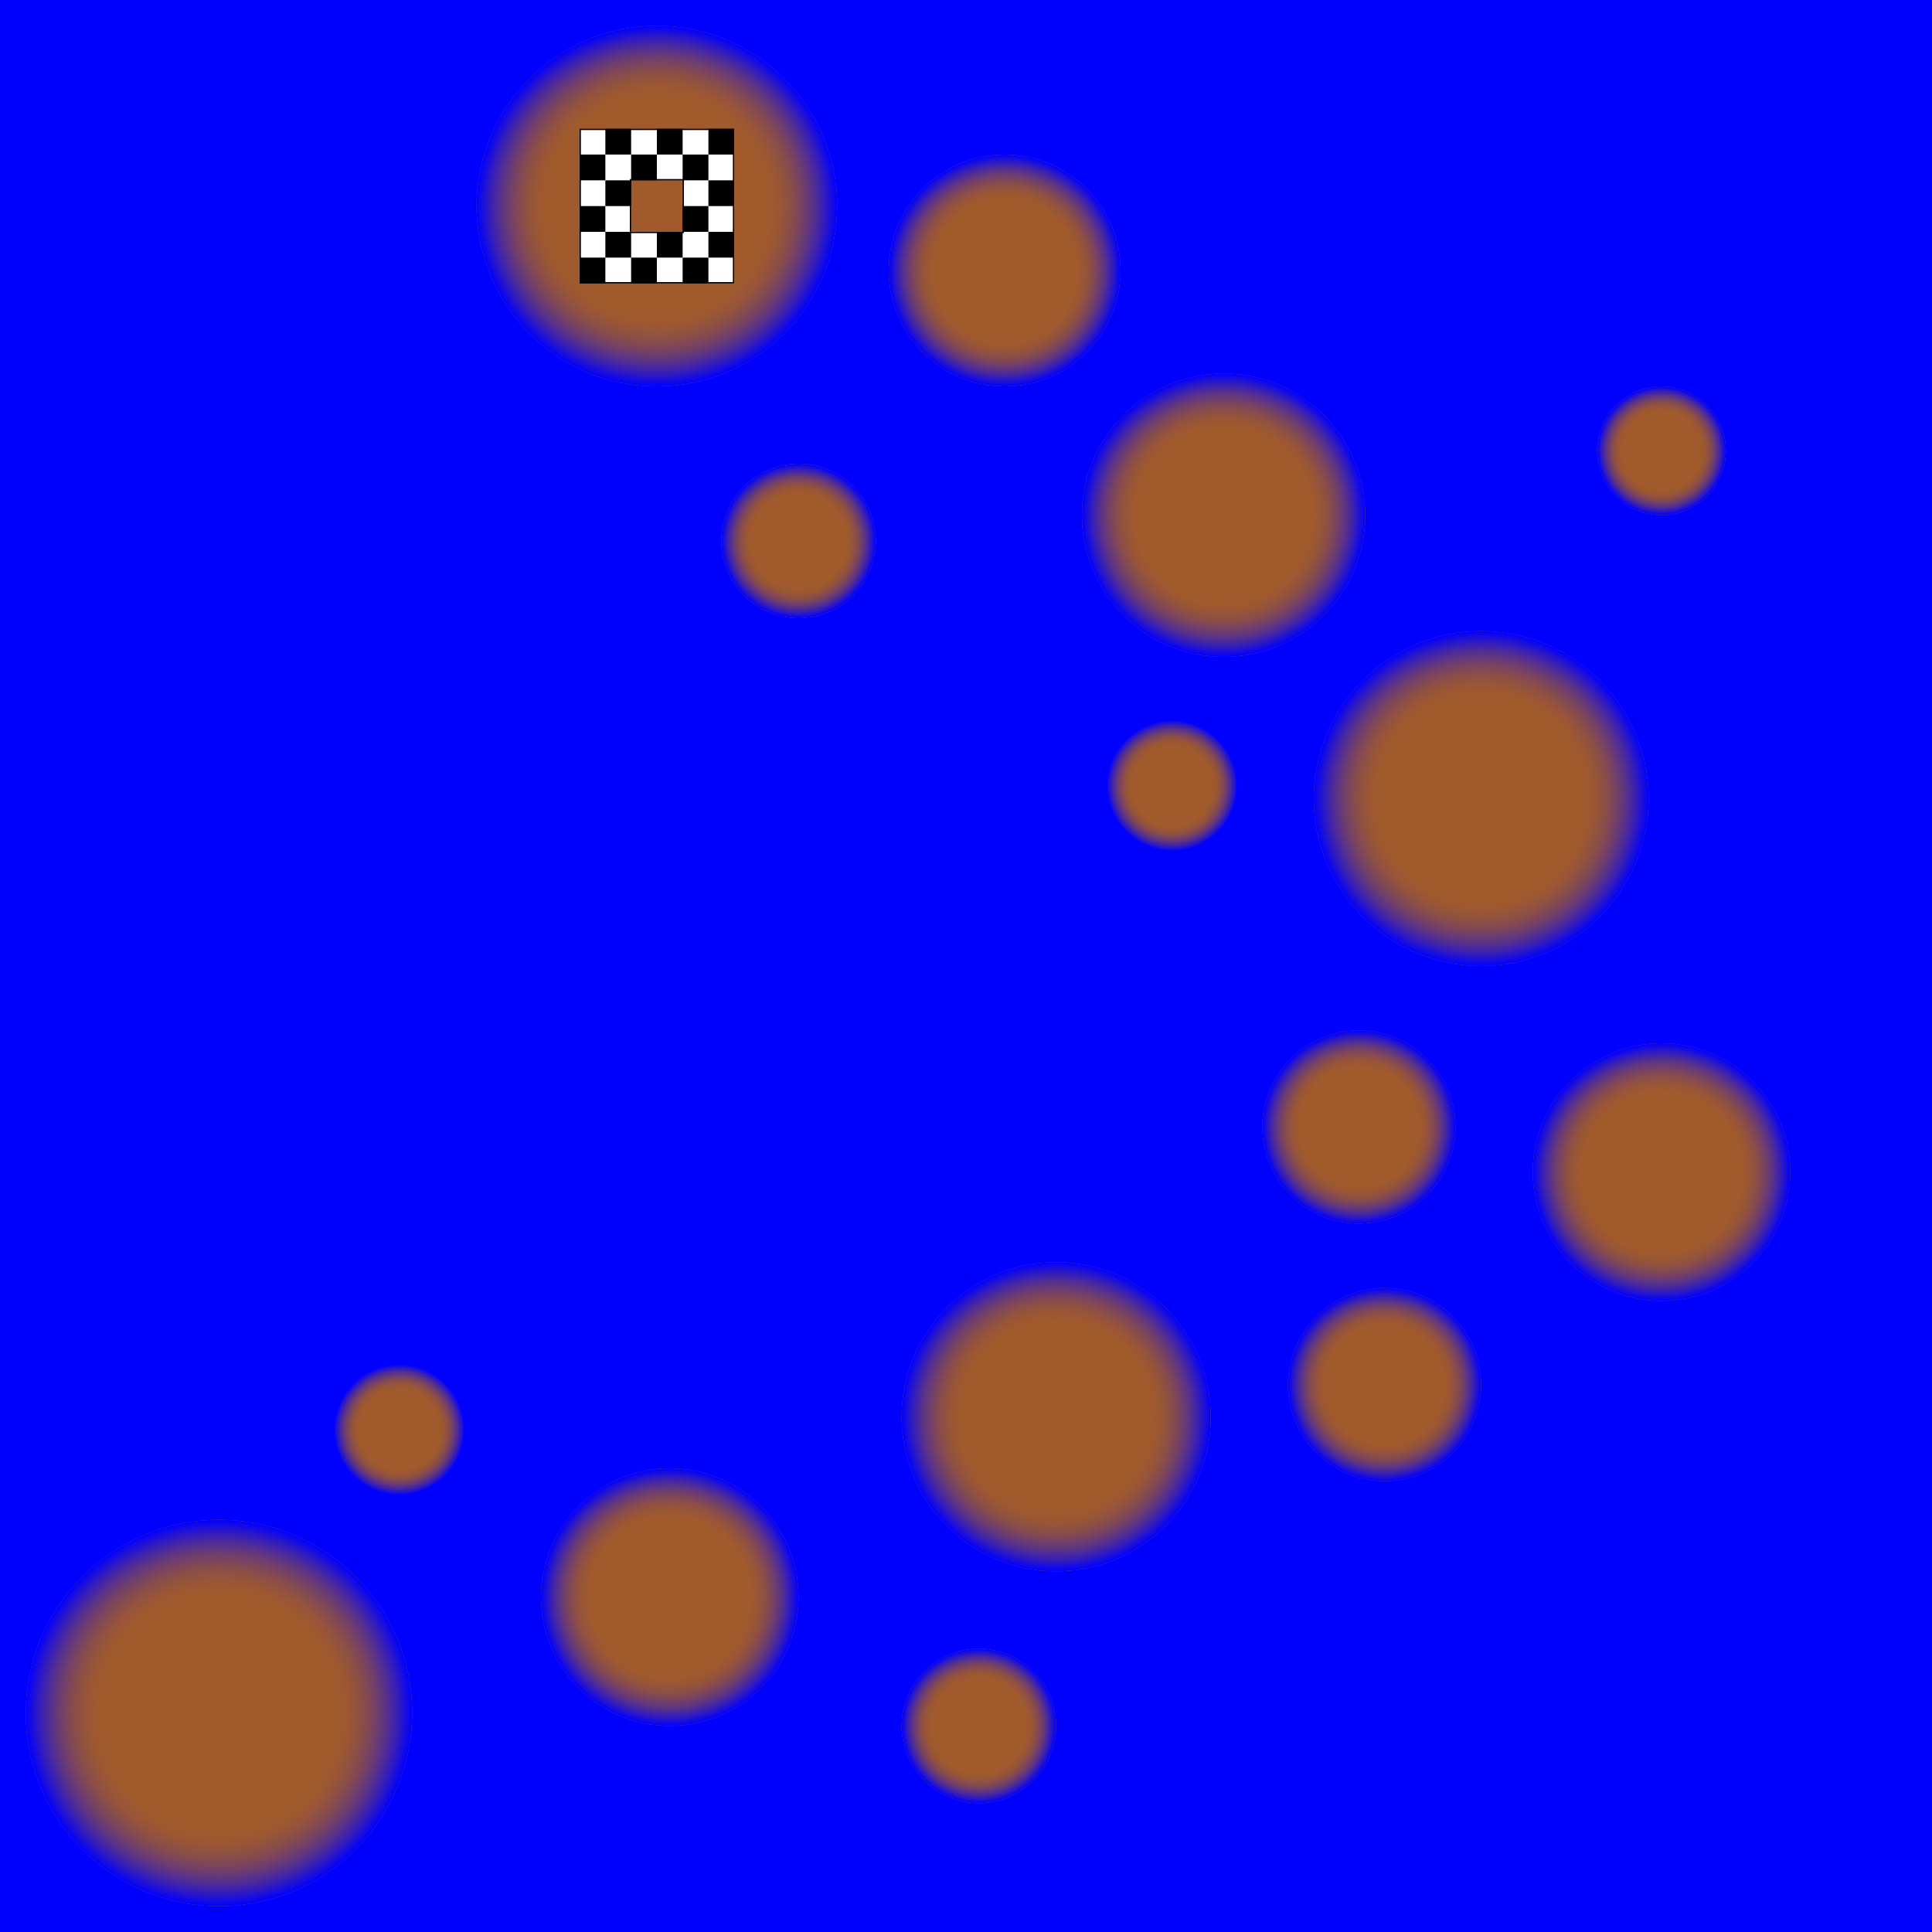
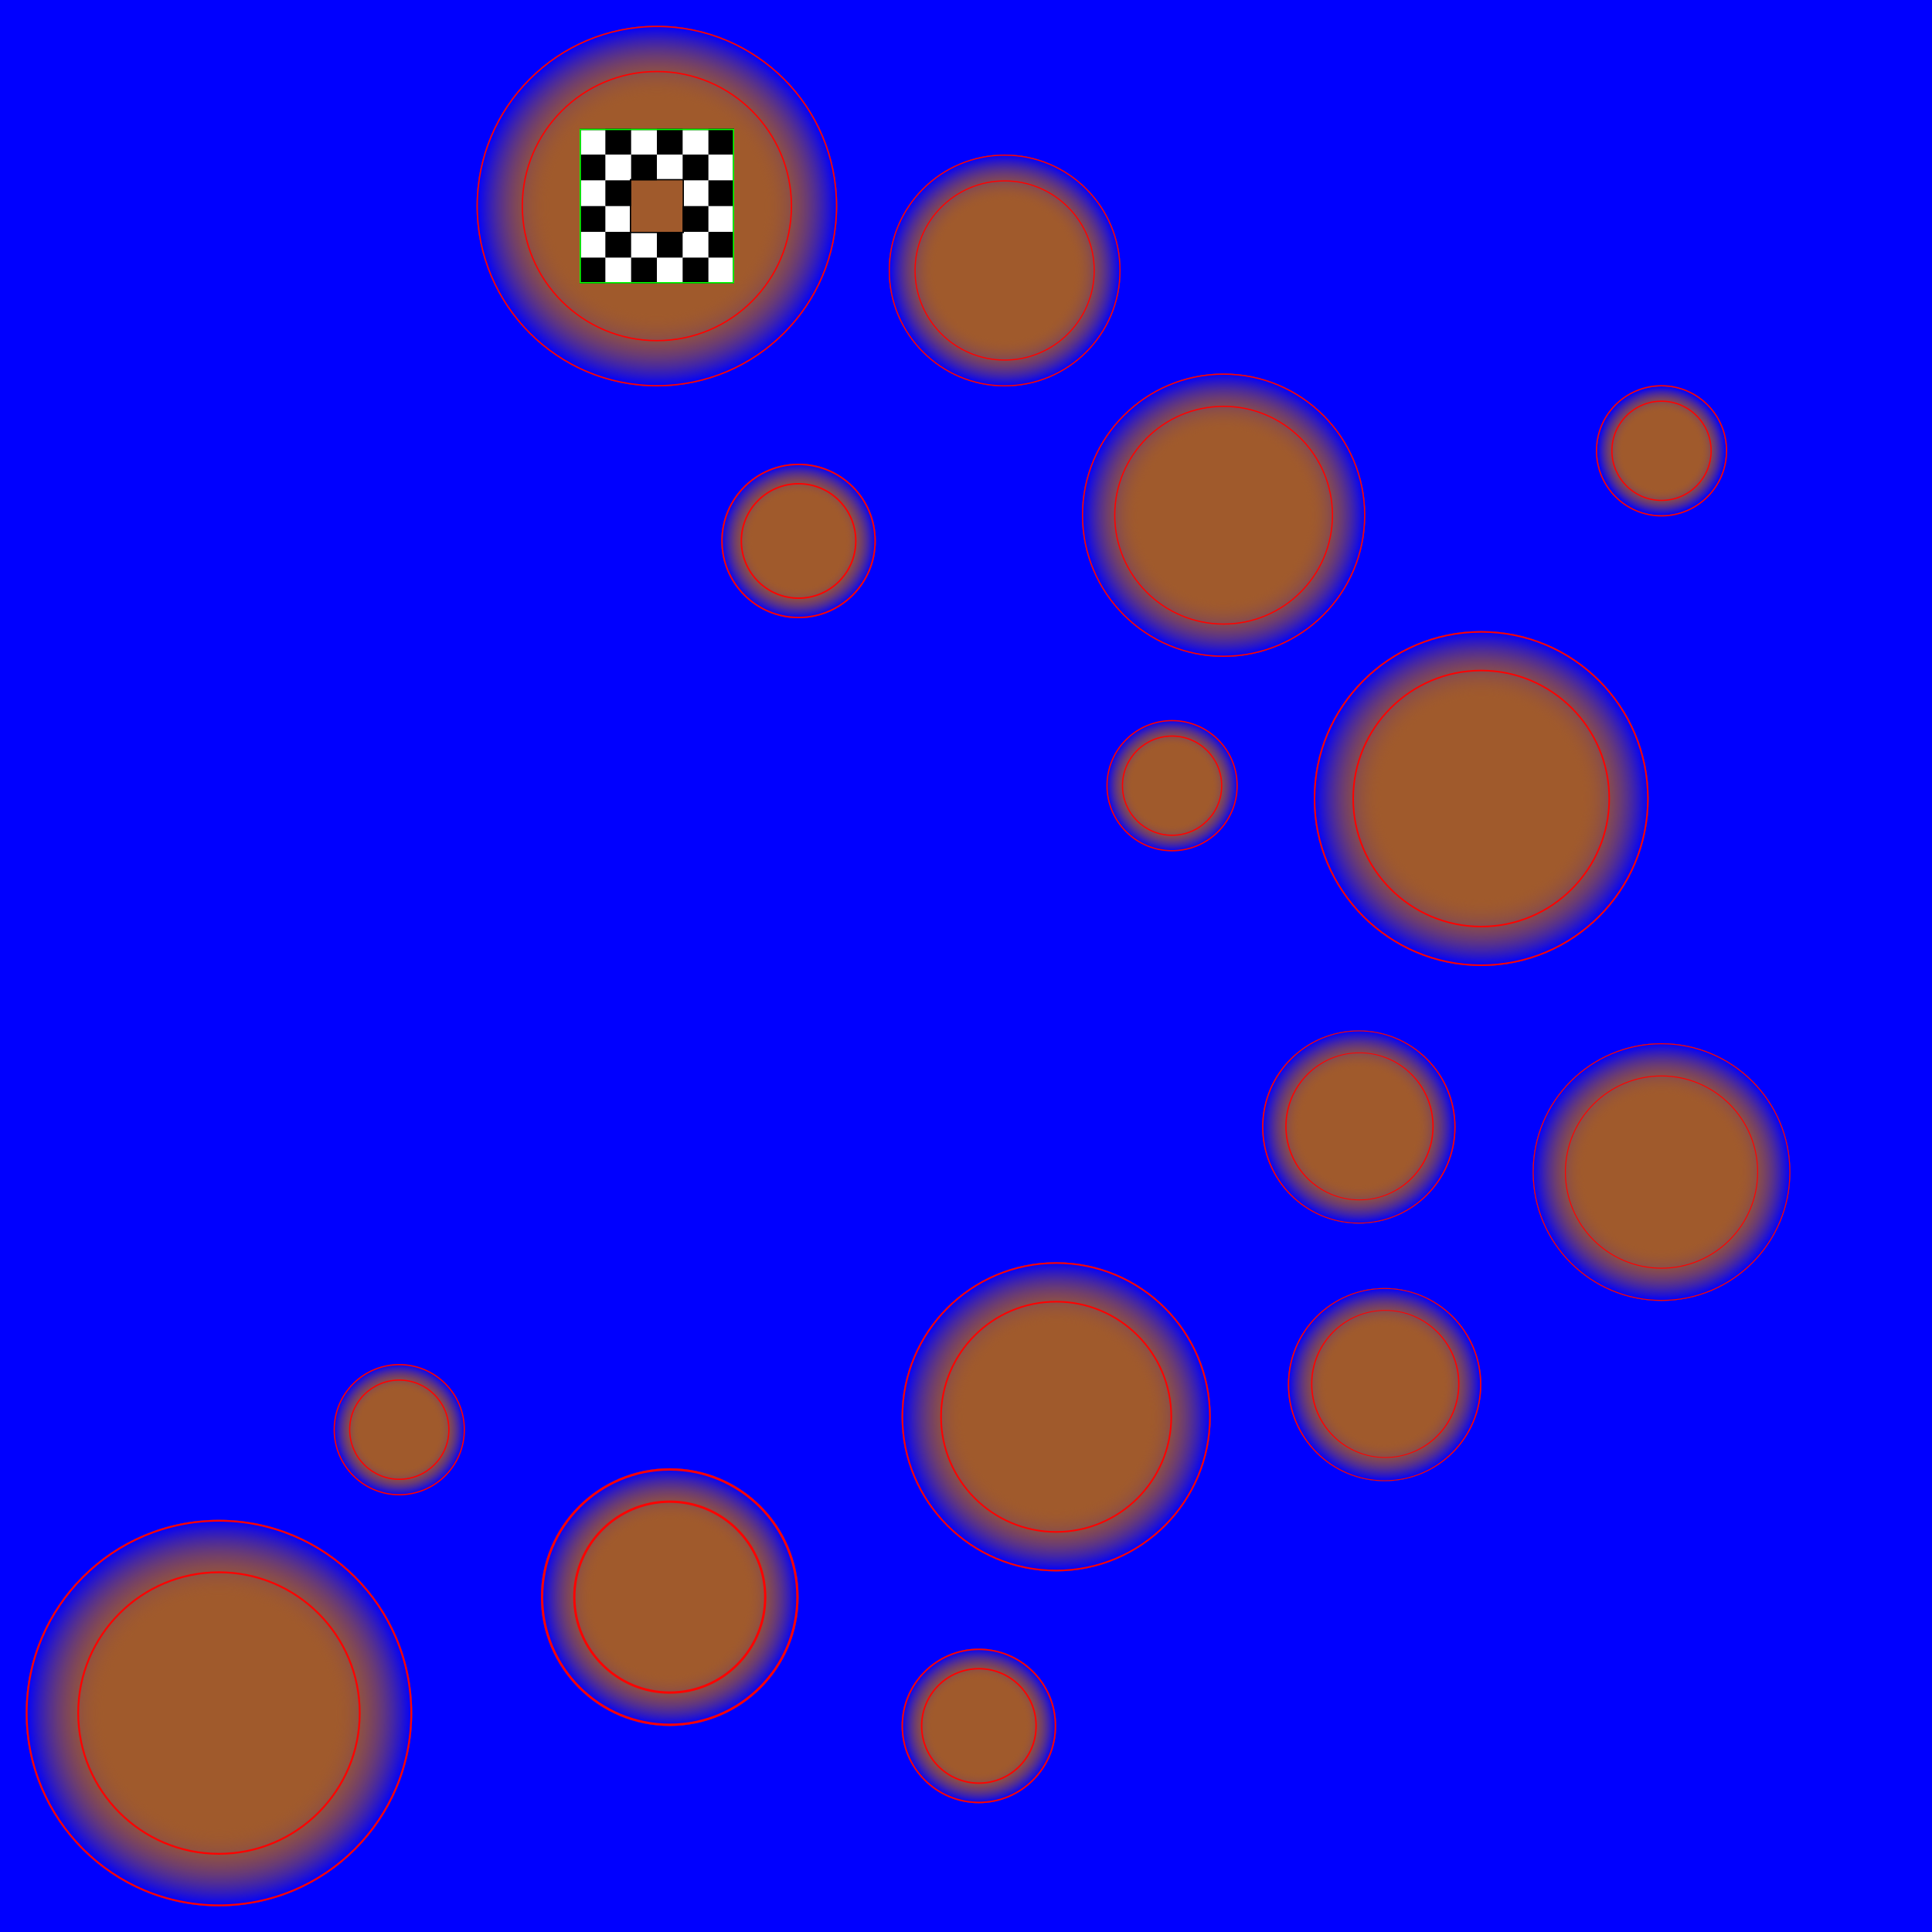
<svg xmlns="http://www.w3.org/2000/svg" xmlns:xlink="http://www.w3.org/1999/xlink" width="1500" height="1500" id="svg2" version="1.1">
  <defs id="defs4">
    <linearGradient id="linearGradient3845">
      <stop style="stop-color:#a05a2c;stop-opacity:0;" offset="0" id="stop3847" />
      <stop id="stop3853" offset="0.597" style="stop-color:#a05a2c;stop-opacity:0;" />
      <stop style="stop-color:#0000ff;stop-opacity:1;" offset="1" id="stop3849" />
    </linearGradient>
    <radialGradient xlink:href="#linearGradient3845" id="radialGradient3957" cx="853" cy="781" fx="853" fy="781" r="52" gradientUnits="userSpaceOnUse" />
    <radialGradient xlink:href="#linearGradient3845" id="radialGradient3983" cx="1061" cy="422" fx="1061" fy="422" r="73" gradientTransform="matrix(1,0,0,1.618034,0,-260.8103)" gradientUnits="userSpaceOnUse" />
    <radialGradient xlink:href="#linearGradient3845" id="radialGradient4009" cx="1061" cy="422" fx="1061" fy="422" r="73" gradientTransform="matrix(1,0,0,1.618034,0,-260.8103)" gradientUnits="userSpaceOnUse" />
    <radialGradient xlink:href="#linearGradient3845" id="radialGradient4035" cx="853" cy="781" fx="853" fy="781" r="52" gradientUnits="userSpaceOnUse" />
    <radialGradient xlink:href="#linearGradient3845" id="radialGradient4061" cx="1125" cy="170" fx="1125" fy="170" r="108" gradientUnits="userSpaceOnUse" />
    <radialGradient xlink:href="#linearGradient3845" id="radialGradient4087" cx="178" cy="851.362" fx="178" fy="851.362" r="106" gradientUnits="userSpaceOnUse" />
    <radialGradient xlink:href="#linearGradient3845" id="radialGradient4113" cx="460" cy="669.362" fx="460" fy="669.362" r="56" gradientUnits="userSpaceOnUse" />
    <radialGradient xlink:href="#linearGradient3845" id="radialGradient4139" cx="740" cy="411" fx="740" fy="411" r="96" gradientUnits="userSpaceOnUse" />
    <radialGradient xlink:href="#linearGradient3845" id="radialGradient4165" cx="758" cy="1342" fx="758" fy="1342" r="52" gradientUnits="userSpaceOnUse" />
    <radialGradient xlink:href="#linearGradient3845" id="radialGradient4191" cx="853" cy="781" fx="853" fy="781" r="52" gradientUnits="userSpaceOnUse" />
    <radialGradient xlink:href="#linearGradient3845" id="radialGradient4217" cx="842" cy="373" fx="842" fy="373" r="113" gradientUnits="userSpaceOnUse" />
    <radialGradient xlink:href="#linearGradient3845" id="radialGradient4243" cx="569" cy="180" fx="569" fy="180" r="99" gradientUnits="userSpaceOnUse" />
    <radialGradient xlink:href="#linearGradient3845" id="radialGradient4269" cx="853" cy="781" fx="853" fy="781" r="52" gradientUnits="userSpaceOnUse" />
    <radialGradient xlink:href="#linearGradient3845" id="radialGradient4295" cx="217" cy="202" fx="217" fy="202" r="132" gradientUnits="userSpaceOnUse" />
    <radialGradient xlink:href="#linearGradient3845" id="radialGradient4323" cx="1270" cy="902" fx="1270" fy="902" r="134" gradientUnits="userSpaceOnUse" />
    <radialGradient xlink:href="#linearGradient3845-8" id="radialGradient4087-9" cx="178" cy="851.362" fx="178" fy="851.362" r="106" gradientUnits="userSpaceOnUse" />
    <linearGradient id="linearGradient3845-8">
      <stop style="stop-color:#a05a2c;stop-opacity:0;" offset="0" id="stop3847-3" />
      <stop id="stop3853-5" offset="0.597" style="stop-color:#a05a2c;stop-opacity:0;" />
      <stop style="stop-color:#0000ff;stop-opacity:1;" offset="1" id="stop3849-5" />
    </linearGradient>
    <radialGradient xlink:href="#linearGradient3845-4" id="radialGradient4113-8" cx="460" cy="669.362" fx="460" fy="669.362" r="56" gradientUnits="userSpaceOnUse" />
    <linearGradient id="linearGradient3845-4">
      <stop style="stop-color:#a05a2c;stop-opacity:0;" offset="0" id="stop3847-0" />
      <stop id="stop3853-54" offset="0.597" style="stop-color:#a05a2c;stop-opacity:0;" />
      <stop style="stop-color:#0000ff;stop-opacity:1;" offset="1" id="stop3849-7" />
    </linearGradient>
    <radialGradient xlink:href="#linearGradient3845-9" id="radialGradient4139-4" cx="740" cy="411" fx="740" fy="411" r="96" gradientUnits="userSpaceOnUse" />
    <linearGradient id="linearGradient3845-9">
      <stop style="stop-color:#a05a2c;stop-opacity:0;" offset="0" id="stop3847-9" />
      <stop id="stop3853-0" offset="0.597" style="stop-color:#a05a2c;stop-opacity:0;" />
      <stop style="stop-color:#0000ff;stop-opacity:1;" offset="1" id="stop3849-3" />
    </linearGradient>
    <radialGradient xlink:href="#linearGradient3845-0" id="radialGradient3957-5" cx="853" cy="781" fx="853" fy="781" r="52" gradientUnits="userSpaceOnUse" />
    <linearGradient id="linearGradient3845-0">
      <stop style="stop-color:#a05a2c;stop-opacity:0;" offset="0" id="stop3847-7" />
      <stop id="stop3853-6" offset="0.597" style="stop-color:#a05a2c;stop-opacity:0;" />
      <stop style="stop-color:#0000ff;stop-opacity:1;" offset="1" id="stop3849-78" />
    </linearGradient>
    <radialGradient xlink:href="#linearGradient3845-41" id="radialGradient4165-4" cx="758" cy="1342" fx="758" fy="1342" r="52" gradientUnits="userSpaceOnUse" />
    <linearGradient id="linearGradient3845-41">
      <stop style="stop-color:#a05a2c;stop-opacity:0;" offset="0" id="stop3847-95" />
      <stop id="stop3853-57" offset="0.597" style="stop-color:#a05a2c;stop-opacity:0;" />
      <stop style="stop-color:#0000ff;stop-opacity:1;" offset="1" id="stop3849-4" />
    </linearGradient>
    <radialGradient xlink:href="#linearGradient3845-08" id="radialGradient3983-4" cx="1061" cy="422" fx="1061" fy="422" r="73" gradientTransform="matrix(1,0,0,1.618034,0,-260.8103)" gradientUnits="userSpaceOnUse" />
    <linearGradient id="linearGradient3845-08">
      <stop style="stop-color:#a05a2c;stop-opacity:0;" offset="0" id="stop3847-8" />
      <stop id="stop3853-1" offset="0.597" style="stop-color:#a05a2c;stop-opacity:0;" />
      <stop style="stop-color:#0000ff;stop-opacity:1;" offset="1" id="stop3849-52" />
    </linearGradient>
    <radialGradient xlink:href="#linearGradient3845-6" id="radialGradient4323-4" cx="1270" cy="902" fx="1270" fy="902" r="134" gradientUnits="userSpaceOnUse" />
    <linearGradient id="linearGradient3845-6">
      <stop style="stop-color:#a05a2c;stop-opacity:0;" offset="0" id="stop3847-6" />
      <stop id="stop3853-62" offset="0.597" style="stop-color:#a05a2c;stop-opacity:0;" />
      <stop style="stop-color:#0000ff;stop-opacity:1;" offset="1" id="stop3849-9" />
    </linearGradient>
    <radialGradient xlink:href="#linearGradient3845-3" id="radialGradient4323-49" cx="1270" cy="902" fx="1270" fy="902" r="134" gradientUnits="userSpaceOnUse" />
    <linearGradient id="linearGradient3845-3">
      <stop style="stop-color:#a05a2c;stop-opacity:0;" offset="0" id="stop3847-1" />
      <stop id="stop3853-19" offset="0.597" style="stop-color:#a05a2c;stop-opacity:0;" />
      <stop style="stop-color:#0000ff;stop-opacity:1;" offset="1" id="stop3849-95" />
    </linearGradient>
    <radialGradient xlink:href="#linearGradient3845-94" id="radialGradient4061-5" cx="1125" cy="170" fx="1125" fy="170" r="108" gradientUnits="userSpaceOnUse" />
    <linearGradient id="linearGradient3845-94">
      <stop style="stop-color:#a05a2c;stop-opacity:0;" offset="0" id="stop3847-63" />
      <stop id="stop3853-4" offset="0.597" style="stop-color:#a05a2c;stop-opacity:0;" />
      <stop style="stop-color:#0000ff;stop-opacity:1;" offset="1" id="stop3849-90" />
    </linearGradient>
    <radialGradient xlink:href="#linearGradient3845-60" id="radialGradient4217-8" cx="842" cy="373" fx="842" fy="373" r="113" gradientUnits="userSpaceOnUse" />
    <linearGradient id="linearGradient3845-60">
      <stop style="stop-color:#a05a2c;stop-opacity:0;" offset="0" id="stop3847-2" />
      <stop id="stop3853-49" offset="0.597" style="stop-color:#a05a2c;stop-opacity:0;" />
      <stop style="stop-color:#0000ff;stop-opacity:1;" offset="1" id="stop3849-0" />
    </linearGradient>
    <radialGradient xlink:href="#linearGradient3845-5" id="radialGradient4243-1" cx="569" cy="180" fx="569" fy="180" r="99" gradientUnits="userSpaceOnUse" />
    <linearGradient id="linearGradient3845-5">
      <stop style="stop-color:#a05a2c;stop-opacity:0;" offset="0" id="stop3847-4" />
      <stop id="stop3853-44" offset="0.597" style="stop-color:#a05a2c;stop-opacity:0;" />
      <stop style="stop-color:#0000ff;stop-opacity:1;" offset="1" id="stop3849-2" />
    </linearGradient>
    <radialGradient xlink:href="#linearGradient3845-42" id="radialGradient4243-0" cx="569" cy="180" fx="569" fy="180" r="99" gradientUnits="userSpaceOnUse" />
    <linearGradient id="linearGradient3845-42">
      <stop style="stop-color:#a05a2c;stop-opacity:0;" offset="0" id="stop3847-12" />
      <stop id="stop3853-7" offset="0.597" style="stop-color:#a05a2c;stop-opacity:0;" />
      <stop style="stop-color:#0000ff;stop-opacity:1;" offset="1" id="stop3849-79" />
    </linearGradient>
    <radialGradient xlink:href="#linearGradient3845-03" id="radialGradient4295-4" cx="217" cy="202" fx="217" fy="202" r="132" gradientUnits="userSpaceOnUse" />
    <linearGradient id="linearGradient3845-03">
      <stop style="stop-color:#a05a2c;stop-opacity:0;" offset="0" id="stop3847-41" />
      <stop id="stop3853-2" offset="0.597" style="stop-color:#a05a2c;stop-opacity:0;" />
      <stop style="stop-color:#0000ff;stop-opacity:1;" offset="1" id="stop3849-29" />
    </linearGradient>
    <radialGradient xlink:href="#linearGradient3845-2" id="radialGradient4295-2" cx="217" cy="202" fx="217" fy="202" r="132" gradientUnits="userSpaceOnUse" />
    <linearGradient id="linearGradient3845-2">
      <stop style="stop-color:#a05a2c;stop-opacity:0;" offset="0" id="stop3847-78" />
      <stop id="stop3853-58" offset="0.597" style="stop-color:#a05a2c;stop-opacity:0;" />
      <stop style="stop-color:#0000ff;stop-opacity:1;" offset="1" id="stop3849-39" />
    </linearGradient>
  </defs>
  <g id="layer1" transform="translate(0,447.6378)" style="display:inline">
    <rect style="fill:#0000ff;fill-opacity:1;fill-rule:nonzero;stroke:none" id="rect3055" width="1500" height="1500" x="0" y="-447.638" />
    <path style="fill:#a05a2c;fill-opacity:1;fill-rule:nonzero;stroke:none" id="path2985" d="m 284,851.362 a 106,106 0 1 1 -212,0 106,106 0 1 1 212,0 z" transform="matrix(1.415094,0,0,1.415094,-81.88679,-322.3956)" />
    <path style="fill:#a05a2c;fill-opacity:1;fill-rule:nonzero;stroke:none" id="path2987" d="m 516,669.362 a 56,56 0 1 1 -112,0 56,56 0 1 1 112,0 z" transform="matrix(1.785714,0,0,1.785714,-301.4286,-402.9274)" />
    <path style="fill:#a05a2c;fill-opacity:1;fill-rule:nonzero;stroke:none" id="path2989" d="m 836,411 a 96,96 0 1 1 -192,0 96,96 0 1 1 192,0 z" transform="matrix(1.25,0,0,1.25,-105,138.6122)" />
    <path style="fill:#a05a2c;fill-opacity:1;fill-rule:nonzero;stroke:none" id="path2991" d="m 1134,422 a 73,118.116 0 1 1 -146,0 73,118.116 0 1 1 146,0 z" transform="matrix(1.027397,0,0,0.6349664,-35.06849,159.4063)" />
    <path style="fill:#a05a2c;fill-opacity:1;fill-rule:nonzero;stroke:none" id="path2991-1" d="m 1134,422 a 73,118.116 0 1 1 -146,0 73,118.116 0 1 1 146,0 z" transform="matrix(1.027397,0,0,0.6349664,-15.06853,359.4063)" />
    <path style="fill:#a05a2c;fill-opacity:1;fill-rule:nonzero;stroke:none" id="path3011" d="m 1233,170 a 108,108 0 1 1 -216,0 108,108 0 1 1 216,0 z" transform="matrix(1.203704,0,0,1.203704,-204.1667,-32.26745)" />
    <path style="fill:#a05a2c;fill-opacity:1;fill-rule:nonzero;stroke:none" id="path3013" d="m 905,781 a 52,52 0 1 1 -104,0 52,52 0 1 1 104,0 z" transform="matrix(0.9615385,0,0,0.9615385,89.80769,-588.5994)" />
    <path style="fill:#a05a2c;fill-opacity:1;fill-rule:nonzero;stroke:none" id="path3015" d="m 955,373 a 113,113 0 1 1 -226,0 113,113 0 1 1 226,0 z" transform="matrix(0.9734513,0,0,0.9734513,130.354,-410.7352)" />
    <path style="fill:#a05a2c;fill-opacity:1;fill-rule:nonzero;stroke:none" id="path3017" d="m 668,180 a 99,99 0 1 1 -198,0 99,99 0 1 1 198,0 z" transform="matrix(0.9090909,0,0,0.9090909,262.7273,-401.2742)" />
    <path style="fill:#a05a2c;fill-opacity:1;fill-rule:nonzero;stroke:none" id="path3019" d="m 349,202 a 132,132 0 1 1 -264,0 132,132 0 1 1 264,0 z" transform="matrix(1.060606,0,0,1.060606,279.8485,-501.8802)" />
    <path style="fill:url(#radialGradient4295);fill-opacity:1;fill-rule:nonzero;stroke:none" id="path3019-5" d="m 349,202 a 132,132 0 1 1 -264,0 132,132 0 1 1 264,0 z" transform="matrix(1.060606,0,0,1.060606,279.8485,-501.8802)" />
    <path style="fill:#ffffff;stroke:#000000;stroke-width:1;display:inline" d="m 450.5,-347.138 0,39 0,80 39,0 80,0 0,-39 0,-41 0,-39 -39,0 -41,0 -39,0 z m 39,39 41,0 0,41 -41,0 0,-41 z" id="rect5108-6-601-6-0" />
    <path style="fill:#a05a2c;fill-opacity:1;fill-rule:nonzero;stroke:none" id="path3021" d="m 810,1342 a 52,52 0 1 1 -104,0 52,52 0 1 1 104,0 z" transform="matrix(1.153846,0,0,1.153846,-114.6154,-656.0994)" />
    <path style="fill:#a05a2c;fill-opacity:1;fill-rule:nonzero;stroke:none" id="path3013-7" d="m 905,781 a 52,52 0 1 1 -104,0 52,52 0 1 1 104,0 z" transform="matrix(0.9615385,0,0,0.9615385,-510.1923,-88.59936)" />
    <path style="fill:#a05a2c;fill-opacity:1;fill-rule:nonzero;stroke:none" id="path3013-4" d="m 905,781 a 52,52 0 1 1 -104,0 52,52 0 1 1 104,0 z" transform="matrix(0.9615385,0,0,0.9615385,469.8077,-848.5994)" />
    <path style="fill:#a05a2c;fill-opacity:1;fill-rule:nonzero;stroke:none" id="path3013-0" d="m 905,781 a 52,52 0 1 1 -104,0 52,52 0 1 1 104,0 z" transform="matrix(1.153846,0,0,1.153846,-364.2308,-928.7917)" />
    <path style="fill:url(#radialGradient3957);fill-opacity:1;fill-rule:nonzero;stroke:none" id="path3013-7-3" d="m 905,781 a 52,52 0 1 1 -104,0 52,52 0 1 1 104,0 z" transform="matrix(0.9807692,0,0,0.9807692,-526.5961,-103.6186)" />
    <path style="fill:url(#radialGradient3983);fill-opacity:1;fill-rule:nonzero;stroke:none" id="path2991-1-8" d="m 1134,422 a 73,118.116 0 1 1 -146,0 73,118.116 0 1 1 146,0 z" transform="matrix(1.027397,0,0,0.6349664,-15.06853,359.4063)" />
    <path style="fill:url(#radialGradient4009);fill-opacity:1;fill-rule:nonzero;stroke:none" id="path2991-9" d="m 1134,422 a 73,118.116 0 1 1 -146,0 73,118.116 0 1 1 146,0 z" transform="matrix(1.027397,0,0,0.6349664,-35.06853,159.4063)" />
    <path style="fill:url(#radialGradient4035);fill-opacity:1;fill-rule:nonzero;stroke:none" id="path3013-2" d="m 905,781 a 52,52 0 1 1 -104,0 52,52 0 1 1 104,0 z" transform="matrix(0.9807692,0,0,0.9807692,73.40385,-603.6186)" />
    <path style="fill:url(#radialGradient4061);fill-opacity:1;fill-rule:nonzero;stroke:none" id="path3011-8" d="m 1233,170 a 108,108 0 1 1 -216,0 108,108 0 1 1 216,0 z" transform="matrix(1.203704,0,0,1.203704,-204.1667,-32.26745)" />
    <path style="fill:url(#radialGradient4087);fill-opacity:1;fill-rule:nonzero;stroke:none" id="path2985-2" d="m 284,851.362 a 106,106 0 1 1 -212,0 106,106 0 1 1 212,0 z" transform="matrix(1.415094,0,0,1.415094,-81.88679,-322.3956)" />
    <path style="fill:url(#radialGradient4113);fill-opacity:1;fill-rule:nonzero;stroke:none" id="path2987-2" d="m 516,669.362 a 56,56 0 1 1 -112,0 56,56 0 1 1 112,0 z" transform="matrix(1.785714,0,0,1.785714,-301.4286,-402.9274)" />
    <path style="fill:url(#radialGradient4139);fill-opacity:1;fill-rule:nonzero;stroke:none" id="path2989-2" d="m 836,411 a 96,96 0 1 1 -192,0 96,96 0 1 1 192,0 z" transform="matrix(1.25,0,0,1.25,-105,138.6122)" />
    <path style="fill:url(#radialGradient4165);fill-opacity:1;fill-rule:nonzero;stroke:none" id="path3021-8" d="m 810,1342 a 52,52 0 1 1 -104,0 52,52 0 1 1 104,0 z" transform="matrix(1.153846,0,0,1.153846,-114.6154,-656.0994)" />
    <path style="fill:url(#radialGradient4191);fill-opacity:1;fill-rule:nonzero;stroke:none" id="path3013-4-0" d="m 905,781 a 52,52 0 1 1 -104,0 52,52 0 1 1 104,0 z" transform="matrix(0.9615385,0,0,0.9615385,469.8077,-848.5994)" />
    <path style="fill:url(#radialGradient4217);fill-opacity:1;fill-rule:nonzero;stroke:none" id="path3015-7" d="m 955,373 a 113,113 0 1 1 -226,0 113,113 0 1 1 226,0 z" transform="matrix(0.9734513,0,0,0.9734513,130.354,-410.7352)" />
    <path style="fill:url(#radialGradient4243);fill-opacity:1;fill-rule:nonzero;stroke:none" id="path3017-6" d="m 668,180 a 99,99 0 1 1 -198,0 99,99 0 1 1 198,0 z" transform="matrix(0.9090909,0,0,0.9090909,262.7273,-401.2742)" />
    <path style="fill:url(#radialGradient4269);fill-opacity:1;fill-rule:nonzero;stroke:none" id="path3013-0-9" d="m 905,781 a 52,52 0 1 1 -104,0 52,52 0 1 1 104,0 z" transform="matrix(1.153846,0,0,1.153846,-364.2308,-928.7917)" />
    <path style="fill:#a05a2c;fill-opacity:1;fill-rule:nonzero;stroke:none" id="path4297" d="m 1404,902 a 134,134 0 1 1 -268,0 134,134 0 1 1 268,0 z" transform="matrix(0.7462687,0,0,0.7462687,342.2388,-210.7722)" />
    <path style="fill:url(#radialGradient4323);fill-opacity:1;fill-rule:nonzero;stroke:none" id="path4297-8" d="m 1404,902 a 134,134 0 1 1 -268,0 134,134 0 1 1 268,0 z" transform="matrix(0.7462687,0,0,0.7462687,342.2388,-210.7722)" />
    <rect style="fill:#000000;stroke:none;display:inline" id="rect5108-6" width="20" height="20" x="450" y="-247.638" />
    <rect style="fill:#000000;stroke:none;display:inline" id="rect5108-6-9" width="20" height="20" x="470" y="-267.638" />
    <rect style="fill:#000000;stroke:none;display:inline" id="rect5108-6-8" width="20" height="20" x="490" y="-247.638" />
    <rect style="fill:#000000;stroke:none;display:inline" id="rect5108-6-5" width="20" height="20" x="510" y="-267.638" />
    <rect style="fill:#000000;stroke:none;display:inline" id="rect5108-6-6" width="20" height="20" x="530" y="-247.638" />
    <rect style="fill:#000000;stroke:none;display:inline" id="rect5108-6-60" width="20" height="20" x="550" y="-267.638" />
    <rect style="fill:#000000;stroke:none;display:inline" id="rect5108-6-7" width="20" height="20" x="450" y="-287.638" />
    <rect style="fill:#000000;stroke:none;display:inline" id="rect5108-6-2" width="20" height="20" x="470" y="-307.638" />
    <rect style="fill:#000000;stroke:none;display:inline" id="rect5108-6-72" width="20" height="20" x="450" y="-327.638" />
    <rect style="fill:#000000;stroke:none;display:inline" id="rect5108-6-64" width="20" height="20" x="470" y="-347.638" />
    <rect style="fill:#000000;stroke:none;display:inline" id="rect5108-6-71" width="20" height="20" x="530" y="-287.638" />
    <rect style="fill:#000000;stroke:none;display:inline" id="rect5108-6-3" width="20" height="20" x="550" y="-307.638" />
    <rect style="fill:#000000;stroke:none;display:inline" id="rect5108-6-21" width="20" height="20" x="530" y="-327.638" />
    <rect style="fill:#000000;stroke:none;display:inline" id="rect5108-6-63" width="20" height="20" x="550" y="-347.638" />
    <rect style="fill:#000000;stroke:none;display:inline" id="rect5108-6-83" width="20" height="20" x="510" y="-347.638" />
    <rect style="fill:#000000;stroke:none;display:inline" id="rect5108-6-28" width="20" height="20" x="490" y="-327.638" />
  </g>
-   <g id="layer2" style="display:none">
+   <g id="layer2" style="display:inline">
    <path style="fill:none;stroke:#ff0000;stroke-width:1.005" id="path2985-2-1" d="m 284,851.362 a 106,106 0 1 1 -212,0 106,106 0 1 1 212,0 z" transform="matrix(1.408419,0,0,1.408419,-80.69865,130.925)" />
    <path style="fill:none;stroke:#ff0000;stroke-width:1.372" id="path2985-2-1-5" d="m 284,851.362 a 106,106 0 1 1 -212,0 106,106 0 1 1 212,0 z" transform="matrix(1.031061,0,0,1.031061,-13.52884,452.1938)" />
    <path style="fill:none;stroke:#ff0000;stroke-width:1.009" id="path2987-2-2" d="m 516,669.362 a 56,56 0 1 1 -112,0 56,56 0 1 1 112,0 z" transform="matrix(1.76977,0,0,1.76977,-294.0944,55.38262)" />
    <path style="fill:none;stroke:#ff0000;stroke-width:1.349" id="path2987-2-2-1" d="m 516,669.362 a 56,56 0 1 1 -112,0 56,56 0 1 1 112,0 z" transform="matrix(1.323342,0,0,1.323342,-88.73724,354.205)" />
    <path style="fill:none;stroke:#ff0000;stroke-width:1.005" id="path2989-2-0" d="m 836,411 a 96,96 0 1 1 -192,0 96,96 0 1 1 192,0 z" transform="matrix(1.24349,0,0,1.24349,-100.1823,588.9258)" />
    <path style="fill:none;stroke:#ff0000;stroke-width:1.343" id="path2989-2-0-3" d="m 836,411 a 96,96 0 1 1 -192,0 96,96 0 1 1 192,0 z" transform="matrix(0.9309896,0,0,0.9309896,131.0677,717.3632)" />
    <path style="fill:none;stroke:#ff0000;stroke-width:1.01" id="path3013-7-3-3" d="m 905,781 a 52,52 0 1 1 -104,0 52,52 0 1 1 104,0 z" transform="matrix(0.9713388,0,0,0.9713388,-518.552,351.3844)" />
    <path style="fill:none;stroke:#ff0000;stroke-width:1.324" id="path3013-7-3-3-6" d="m 905,781 a 52,52 0 1 1 -104,0 52,52 0 1 1 104,0 z" transform="matrix(0.7405695,0,0,0.7405695,-321.7058,531.6152)" />
    <path style="fill:none;stroke:#ff0000;stroke-width:1.01" id="path3021-8-7" d="m 810,1342 a 52,52 0 1 1 -104,0 52,52 0 1 1 104,0 z" transform="matrix(1.142751,0,0,1.142751,-106.2057,-193.5726)" />
    <path style="fill:none;stroke:#ff0000;stroke-width:1.351" id="path3021-8-7-3" d="m 810,1342 a 52,52 0 1 1 -104,0 52,52 0 1 1 104,0 z" transform="matrix(0.8542899,0,0,0.8542899,112.4482,193.5429)" />
    <path style="fill:none;stroke:#ff0000;stroke-width:1.005" id="path2991-1-8-3" d="m 1134,422 a 73,118.116 0 1 1 -146,0 73,118.116 0 1 1 146,0 z" transform="matrix(1.021865,0,0,0.6315474,-9.198912,808.487)" />
    <path style="fill:none;stroke:#ff0000;stroke-width:1.314" id="path2991-1-8-3-2" d="m 1134,422 a 73,118.116 0 1 1 -146,0 73,118.116 0 1 1 146,0 z" transform="matrix(0.7821391,0,0,0.4833886,245.6504,870.51)" />
    <path style="fill:none;stroke:#ff0000;stroke-width:1.004" id="path4297-8-0" d="m 1404,902 a 134,134 0 1 1 -268,0 134,134 0 1 1 268,0 z" transform="matrix(0.7434841,0,0,0.7434841,345.7752,239.3774)" />
    <path style="fill:none;stroke:#ff0000;stroke-width:1.34" id="path4297-8-0-5" d="m 1404,902 a 134,134 0 1 1 -268,0 134,134 0 1 1 268,0 z" transform="matrix(0.5569169,0,0,0.5569169,582.7155,407.661)" />
    <path style="fill:none;stroke:#ff0000;stroke-width:1.005" id="path2991-1-8-3-6" d="m 1134,422 a 73,118.116 0 1 1 -146,0 73,118.116 0 1 1 146,0 z" transform="matrix(1.021865,0,0,0.6315474,-29.19891,608.487)" />
    <path style="fill:none;stroke:#ff0000;stroke-width:1.314" id="path2991-1-8-3-2-0" d="m 1134,422 a 73,118.116 0 1 1 -146,0 73,118.116 0 1 1 146,0 z" transform="matrix(0.7821391,0,0,0.4833886,225.6504,670.51)" />
    <path style="fill:none;stroke:#ff0000;stroke-width:1.005" id="path3011-8-5" d="m 1233,170 a 108,108 0 1 1 -216,0 108,108 0 1 1 216,0 z" transform="matrix(1.198131,0,0,1.198131,-197.8974,416.3177)" />
    <path style="fill:none;stroke:#ff0000;stroke-width:1.308" id="path3011-8-5-3" d="m 1233,170 a 108,108 0 1 1 -216,0 108,108 0 1 1 216,0 z" transform="matrix(0.9203532,0,0,0.9203532,114.6026,463.5399)" />
    <path style="fill:none;stroke:#ff0000;stroke-width:1.01" id="path3013-7-3-3-9" d="m 905,781 a 52,52 0 1 1 -104,0 52,52 0 1 1 104,0 z" transform="matrix(0.9713388,0,0,0.9713388,81.44804,-148.6156)" />
    <path style="fill:none;stroke:#ff0000;stroke-width:1.324" id="path3013-7-3-3-6-1" d="m 905,781 a 52,52 0 1 1 -104,0 52,52 0 1 1 104,0 z" transform="matrix(0.7405695,0,0,0.7405695,278.2942,31.6152)" />
    <path style="fill:none;stroke:#ff0000;stroke-width:1.01" id="path3013-7-3-3-9-2" d="m 905,781 a 52,52 0 1 1 -104,0 52,52 0 1 1 104,0 z" transform="matrix(0.9713388,0,0,0.9713388,461.448,-408.6156)" />
    <path style="fill:none;stroke:#ff0000;stroke-width:1.324" id="path3013-7-3-3-6-1-8" d="m 905,781 a 52,52 0 1 1 -104,0 52,52 0 1 1 104,0 z" transform="matrix(0.7405695,0,0,0.7405695,658.2942,-228.3848)" />
    <path style="fill:none;stroke:#ff0000;stroke-width:1.01" id="path3021-8-7-8" d="m 810,1342 a 52,52 0 1 1 -104,0 52,52 0 1 1 104,0 z" transform="matrix(1.142751,0,0,1.142751,-246.2056,-1113.573)" />
    <path style="fill:none;stroke:#ff0000;stroke-width:1.351" id="path3021-8-7-3-1" d="m 810,1342 a 52,52 0 1 1 -104,0 52,52 0 1 1 104,0 z" transform="matrix(0.8542899,0,0,0.8542899,-27.55177,-726.4572)" />
    <path style="fill:none;stroke:#ff0000;stroke-width:1.004" id="path3015-7-2" d="m 955,373 a 113,113 0 1 1 -226,0 113,113 0 1 1 226,0 z" transform="matrix(0.969144,0,0,0.969144,133.9807,38.50928)" />
    <path style="fill:none;stroke:#ff0000;stroke-width:1.302" id="path3015-7-2-2" d="m 955,373 a 113,113 0 1 1 -226,0 113,113 0 1 1 226,0 z" transform="matrix(0.7479051,0,0,0.7479051,320.2639,121.0314)" />
    <path style="fill:none;stroke:#ff0000;stroke-width:1.005" id="path3017-6-5" d="m 668,180 a 99,99 0 1 1 -198,0 99,99 0 1 1 198,0 z" transform="matrix(0.9044995,0,0,0.9044995,265.3398,47.19008)" />
    <path style="fill:none;stroke:#ff0000;stroke-width:1.294" id="path3017-6-5-5" d="m 668,180 a 99,99 0 1 1 -198,0 99,99 0 1 1 198,0 z" transform="matrix(0.7024793,0,0,0.7024793,380.2893,83.55372)" />
    <path style="fill:none;stroke:#ff0000;stroke-width:1.004" id="path3019-5-8" d="m 349,202 a 132,132 0 1 1 -264,0 132,132 0 1 1 264,0 z" transform="matrix(1.056589,0,0,1.056589,280.7203,-53.4309)" />
    <path style="fill:none;stroke:#ff0000;stroke-width:1.34" id="path3019-5-8-4" d="m 349,202 a 132,132 0 1 1 -264,0 132,132 0 1 1 264,0 z" transform="matrix(0.7914371,0,0,0.7914371,338.2582,0.129707)" />
    <rect style="fill:none;stroke:#00ff00;stroke-width:1;stroke-linejoin:miter;stroke-miterlimit:4;stroke-opacity:1;stroke-dasharray:none;stroke-dashoffset:0;display:inline" id="rect5108" width="119" height="119" x="450.5" y="100.5" />
  </g>
</svg>
